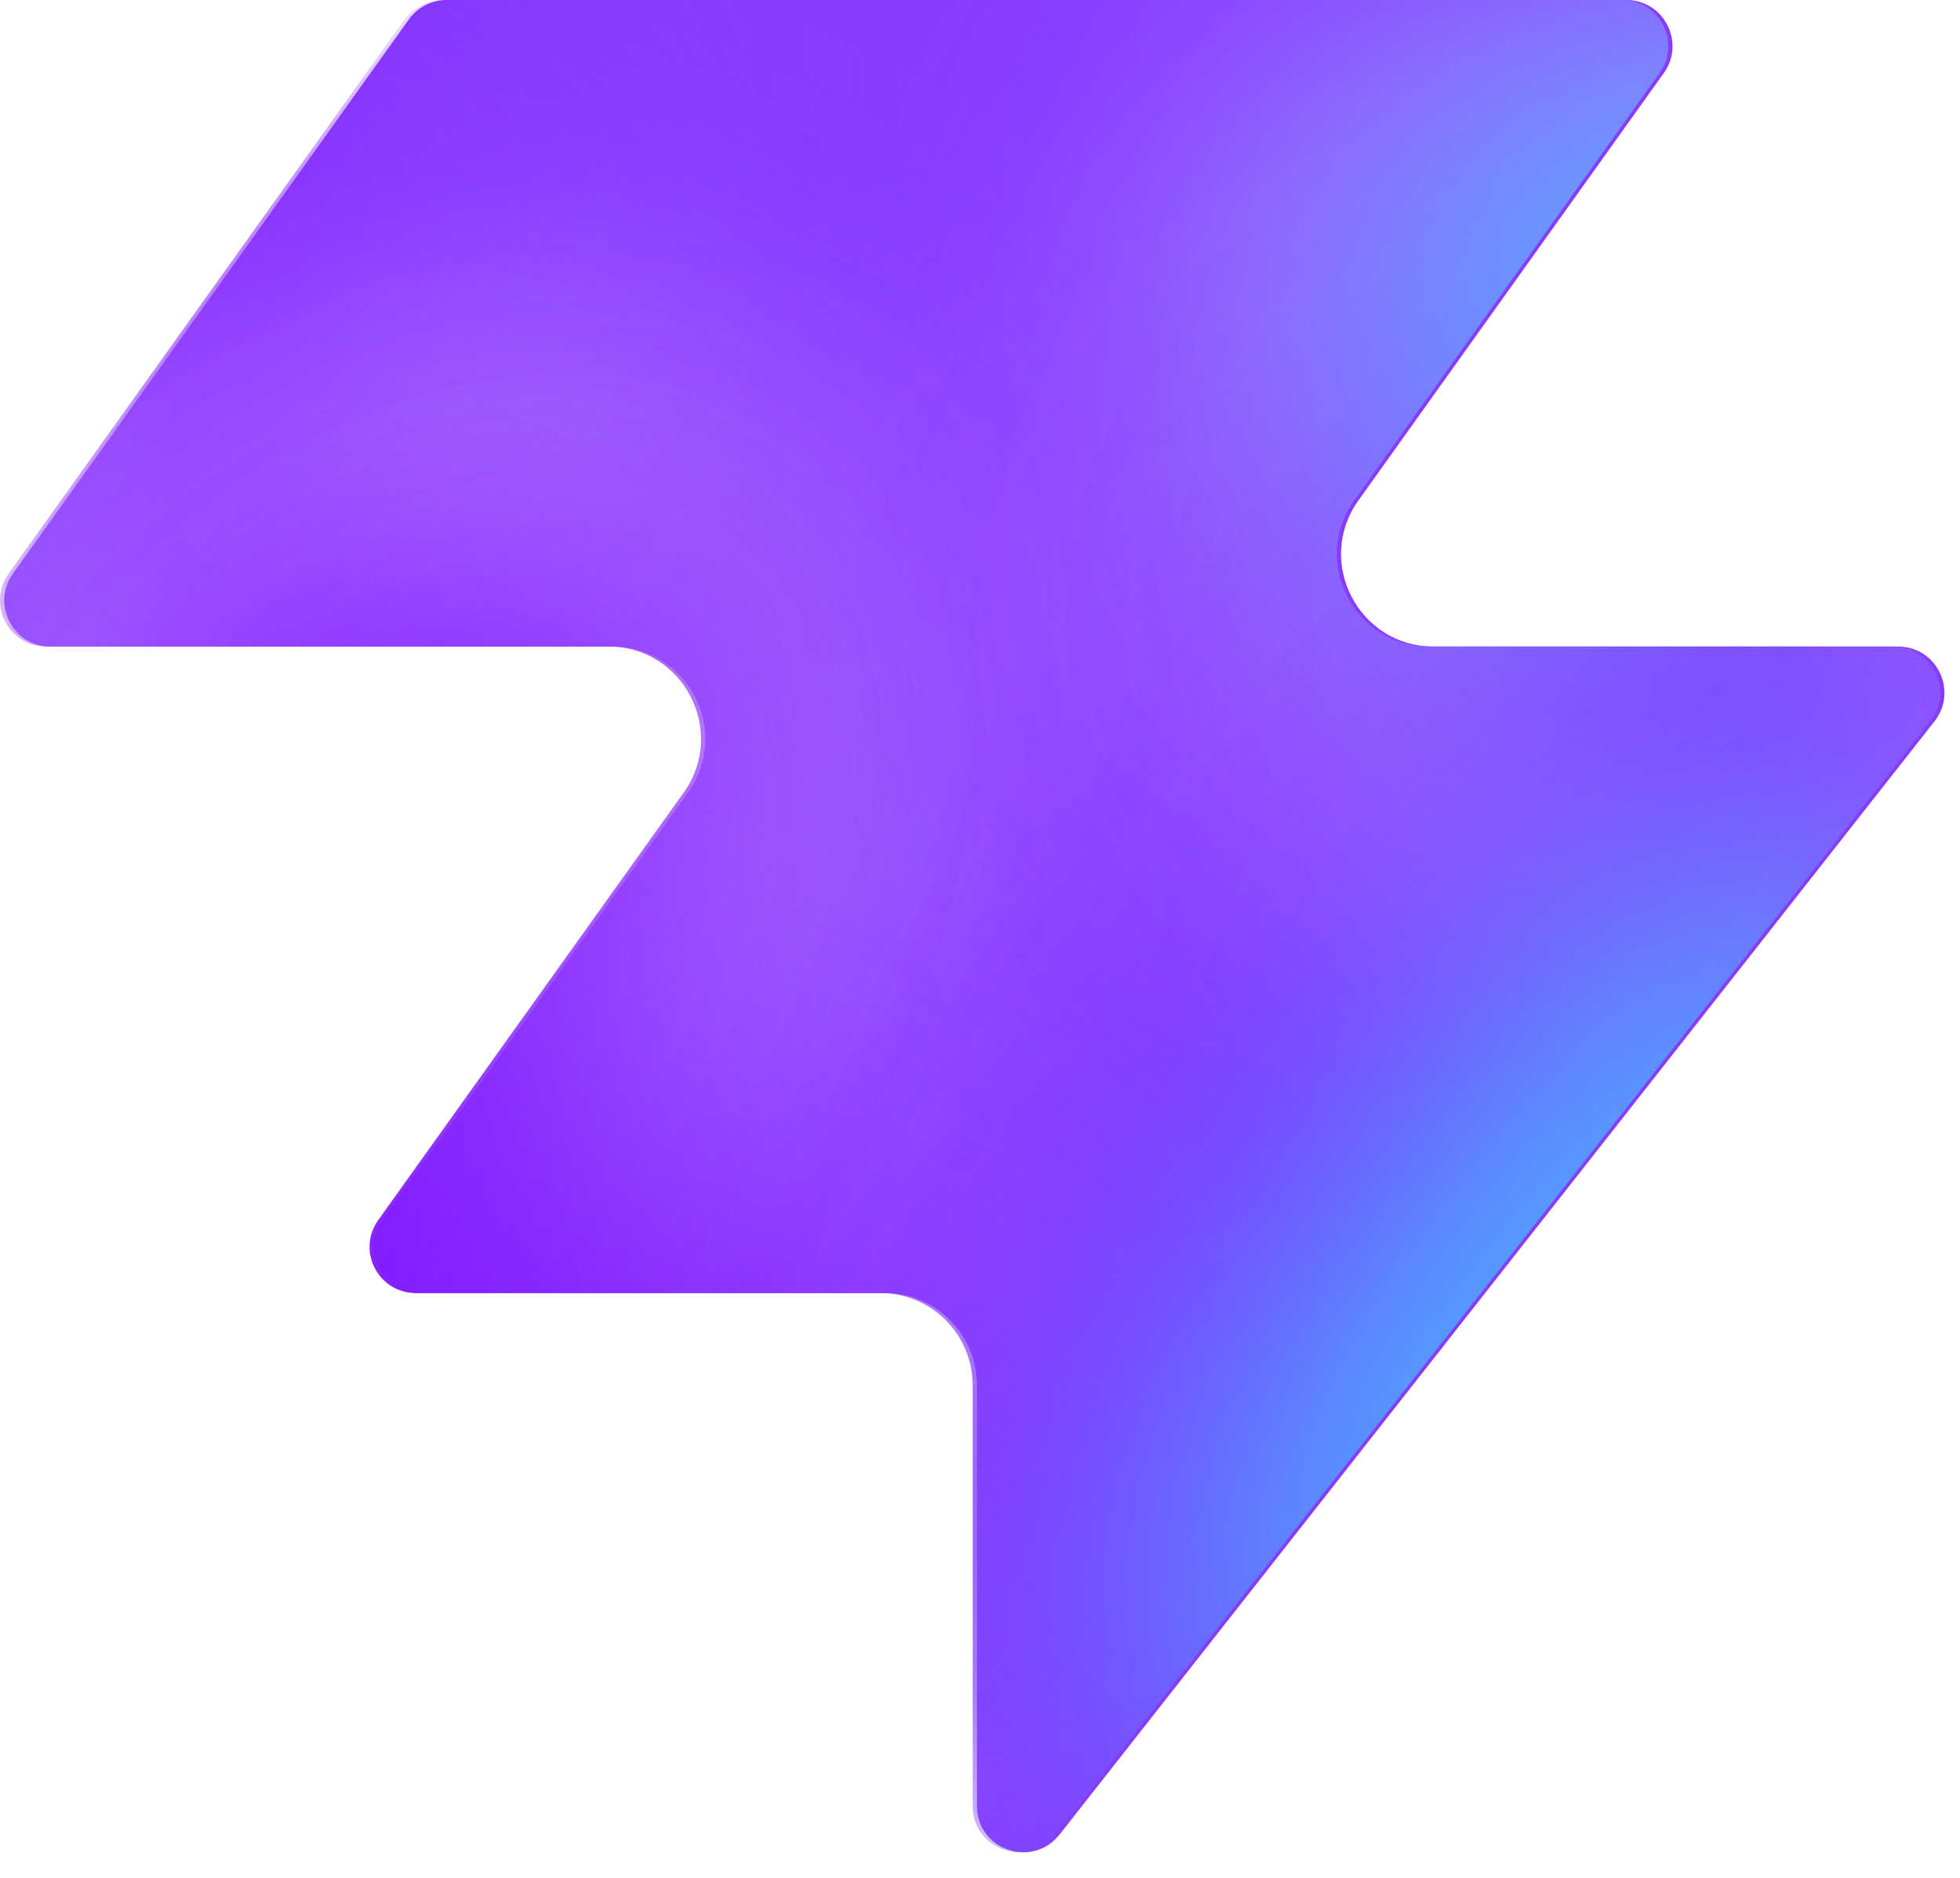
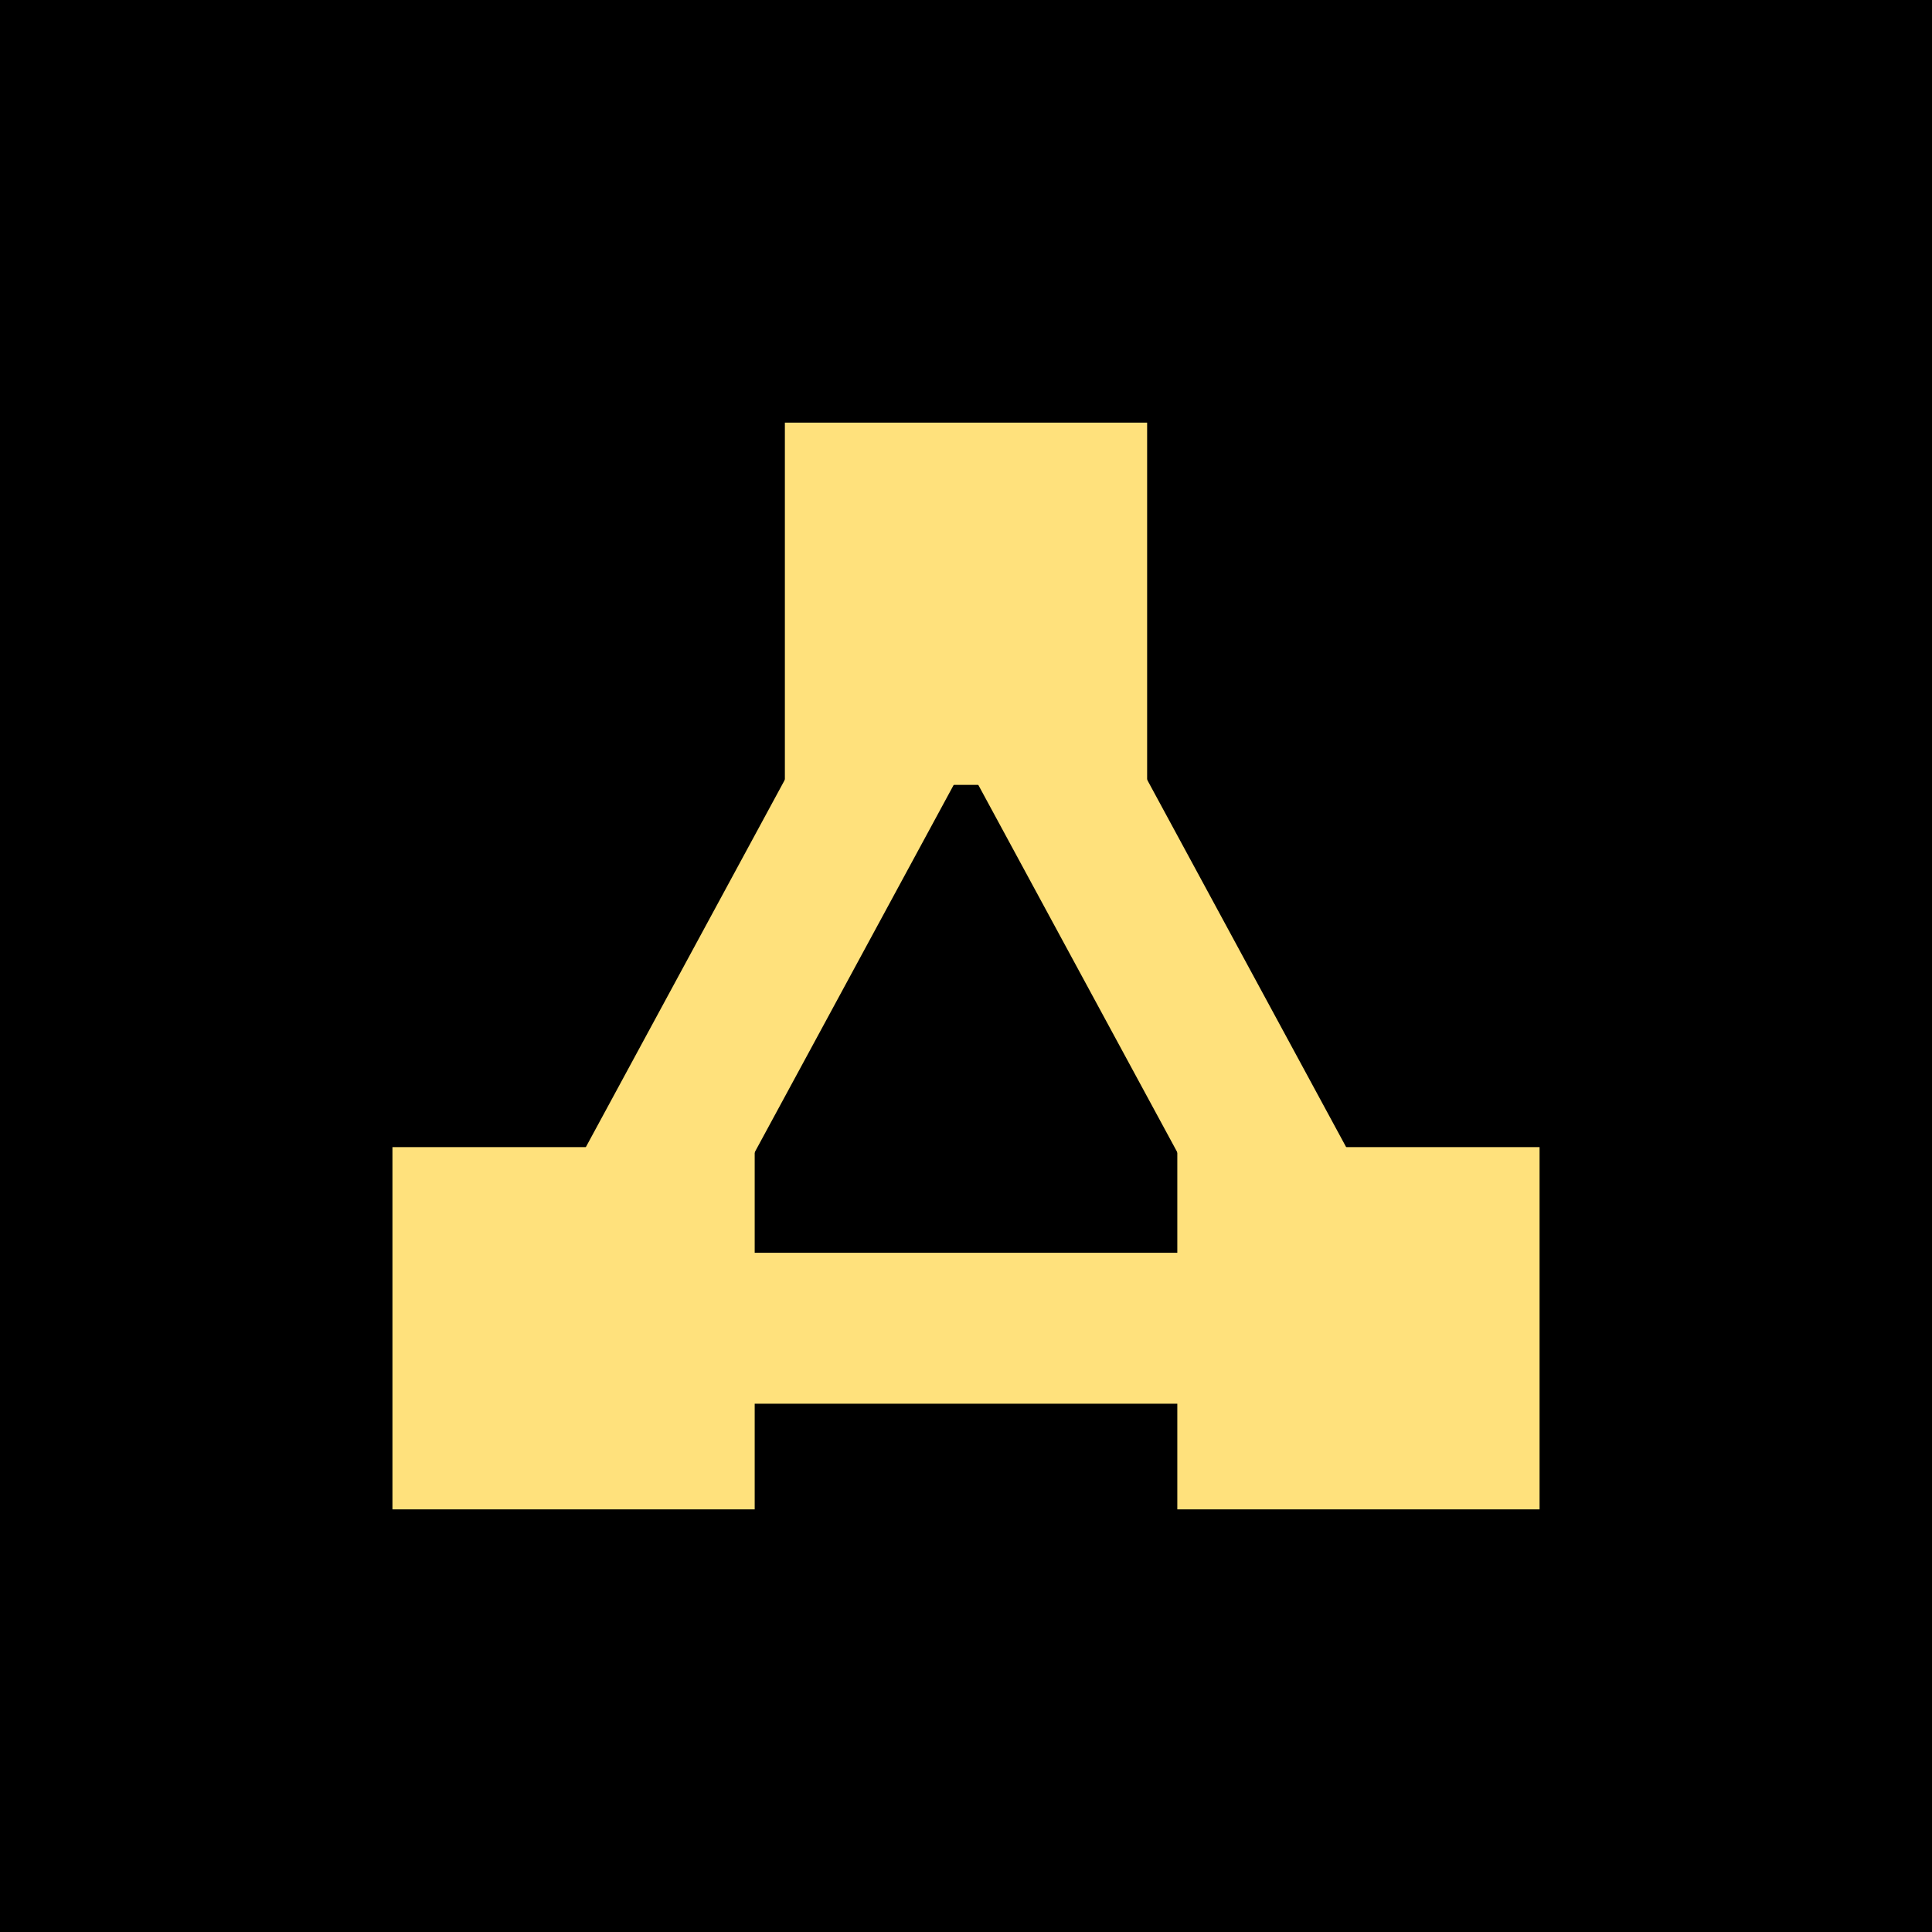
- <svg xmlns="http://www.w3.org/2000/svg" width="48" height="46" fill="none" viewBox="0 0 48 46">
-   <path fill="#863bff" d="M25.946 44.938c-.664.845-2.021.375-2.021-.698V33.937a2.26 2.26 0 0 0-2.262-2.262H10.287c-.92 0-1.456-1.04-.92-1.788l7.48-10.471c1.07-1.497 0-3.578-1.842-3.578H1.237c-.92 0-1.456-1.04-.92-1.788L10.013.474c.214-.297.556-.474.92-.474h28.894c.92 0 1.456 1.04.92 1.788l-7.48 10.471c-1.07 1.498 0 3.579 1.842 3.579h11.377c.943 0 1.473 1.088.89 1.83L25.947 44.94z" style="fill:#863bff;fill:color(display-p3 .525 .23 1);fill-opacity:1" />
-   <mask id="a" width="48" height="46" x="0" y="0" maskUnits="userSpaceOnUse" style="mask-type:alpha">
-     <path fill="#000" d="M25.842 44.938c-.664.844-2.021.375-2.021-.698V33.937a2.26 2.26 0 0 0-2.262-2.262H10.183c-.92 0-1.456-1.04-.92-1.788l7.48-10.471c1.07-1.498 0-3.579-1.842-3.579H1.133c-.92 0-1.456-1.04-.92-1.787L9.91.473c.214-.297.556-.474.92-.474h28.894c.92 0 1.456 1.04.92 1.788l-7.48 10.471c-1.07 1.498 0 3.578 1.842 3.578h11.377c.943 0 1.473 1.088.89 1.832L25.843 44.94z" style="fill:#000;fill-opacity:1" />
-   </mask>
-   <g mask="url(#a)">
-     <g filter="url(#b)">
-       <ellipse cx="5.508" cy="14.704" fill="#ede6ff" rx="5.508" ry="14.704" style="fill:#ede6ff;fill:color(display-p3 .927 .903 1);fill-opacity:1" transform="matrix(.00324 1 1 -.00324 -4.47 31.516)" />
-     </g>
-     <g filter="url(#c)">
-       <ellipse cx="10.399" cy="29.851" fill="#ede6ff" rx="10.399" ry="29.851" style="fill:#ede6ff;fill:color(display-p3 .927 .903 1);fill-opacity:1" transform="matrix(.00324 1 1 -.00324 -39.328 7.883)" />
-     </g>
-     <g filter="url(#d)">
-       <ellipse cx="5.508" cy="30.487" fill="#7e14ff" rx="5.508" ry="30.487" style="fill:#7e14ff;fill:color(display-p3 .492 .077 1);fill-opacity:1" transform="rotate(89.814 -25.913 -14.639)scale(1 -1)" />
-     </g>
-     <g filter="url(#e)">
-       <ellipse cx="5.508" cy="30.599" fill="#7e14ff" rx="5.508" ry="30.599" style="fill:#7e14ff;fill:color(display-p3 .492 .077 1);fill-opacity:1" transform="rotate(89.814 -32.644 -3.334)scale(1 -1)" />
-     </g>
-     <g filter="url(#f)">
-       <ellipse cx="5.508" cy="30.599" fill="#7e14ff" rx="5.508" ry="30.599" style="fill:#7e14ff;fill:color(display-p3 .492 .077 1);fill-opacity:1" transform="matrix(.00324 1 1 -.00324 -34.34 30.47)" />
-     </g>
-     <g filter="url(#g)">
-       <ellipse cx="14.072" cy="22.078" fill="#ede6ff" rx="14.072" ry="22.078" style="fill:#ede6ff;fill:color(display-p3 .927 .903 1);fill-opacity:1" transform="rotate(93.35 24.506 48.493)scale(-1 1)" />
-     </g>
-     <g filter="url(#h)">
-       <ellipse cx="3.47" cy="21.501" fill="#7e14ff" rx="3.47" ry="21.501" style="fill:#7e14ff;fill:color(display-p3 .492 .077 1);fill-opacity:1" transform="rotate(89.009 28.708 47.59)scale(-1 1)" />
-     </g>
-     <g filter="url(#i)">
-       <ellipse cx="3.47" cy="21.501" fill="#7e14ff" rx="3.47" ry="21.501" style="fill:#7e14ff;fill:color(display-p3 .492 .077 1);fill-opacity:1" transform="rotate(89.009 28.708 47.59)scale(-1 1)" />
-     </g>
-     <g filter="url(#j)">
-       <ellipse cx=".387" cy="8.972" fill="#7e14ff" rx="4.407" ry="29.108" style="fill:#7e14ff;fill:color(display-p3 .492 .077 1);fill-opacity:1" transform="rotate(39.51 .387 8.972)" />
-     </g>
-     <g filter="url(#k)">
-       <ellipse cx="47.523" cy="-6.092" fill="#7e14ff" rx="4.407" ry="29.108" style="fill:#7e14ff;fill:color(display-p3 .492 .077 1);fill-opacity:1" transform="rotate(37.892 47.523 -6.092)" />
-     </g>
-     <g filter="url(#l)">
-       <ellipse cx="41.412" cy="6.333" fill="#47bfff" rx="5.971" ry="9.665" style="fill:#47bfff;fill:color(display-p3 .28 .748 1);fill-opacity:1" transform="rotate(37.892 41.412 6.333)" />
-     </g>
-     <g filter="url(#m)">
-       <ellipse cx="-1.879" cy="38.332" fill="#7e14ff" rx="4.407" ry="29.108" style="fill:#7e14ff;fill:color(display-p3 .492 .077 1);fill-opacity:1" transform="rotate(37.892 -1.88 38.332)" />
-     </g>
-     <g filter="url(#n)">
-       <ellipse cx="-1.879" cy="38.332" fill="#7e14ff" rx="4.407" ry="29.108" style="fill:#7e14ff;fill:color(display-p3 .492 .077 1);fill-opacity:1" transform="rotate(37.892 -1.88 38.332)" />
-     </g>
-     <g filter="url(#o)">
-       <ellipse cx="35.651" cy="29.907" fill="#7e14ff" rx="4.407" ry="29.108" style="fill:#7e14ff;fill:color(display-p3 .492 .077 1);fill-opacity:1" transform="rotate(37.892 35.651 29.907)" />
-     </g>
-     <g filter="url(#p)">
-       <ellipse cx="38.418" cy="32.4" fill="#47bfff" rx="5.971" ry="15.297" style="fill:#47bfff;fill:color(display-p3 .28 .748 1);fill-opacity:1" transform="rotate(37.892 38.418 32.4)" />
-     </g>
-   </g>
-   <defs>
-     <filter id="b" width="60.045" height="41.654" x="-19.77" y="16.149" color-interpolation-filters="sRGB" filterUnits="userSpaceOnUse">
-       <feFlood flood-opacity="0" result="BackgroundImageFix" />
-       <feBlend in="SourceGraphic" in2="BackgroundImageFix" result="shape" />
-       <feGaussianBlur result="effect1_foregroundBlur_2002_17158" stdDeviation="7.659" />
-     </filter>
-     <filter id="c" width="90.34" height="51.437" x="-54.613" y="-7.533" color-interpolation-filters="sRGB" filterUnits="userSpaceOnUse">
-       <feFlood flood-opacity="0" result="BackgroundImageFix" />
-       <feBlend in="SourceGraphic" in2="BackgroundImageFix" result="shape" />
-       <feGaussianBlur result="effect1_foregroundBlur_2002_17158" stdDeviation="7.659" />
-     </filter>
-     <filter id="d" width="79.355" height="29.4" x="-49.64" y="2.03" color-interpolation-filters="sRGB" filterUnits="userSpaceOnUse">
-       <feFlood flood-opacity="0" result="BackgroundImageFix" />
-       <feBlend in="SourceGraphic" in2="BackgroundImageFix" result="shape" />
-       <feGaussianBlur result="effect1_foregroundBlur_2002_17158" stdDeviation="4.596" />
-     </filter>
-     <filter id="e" width="79.579" height="29.4" x="-45.045" y="20.029" color-interpolation-filters="sRGB" filterUnits="userSpaceOnUse">
-       <feFlood flood-opacity="0" result="BackgroundImageFix" />
-       <feBlend in="SourceGraphic" in2="BackgroundImageFix" result="shape" />
-       <feGaussianBlur result="effect1_foregroundBlur_2002_17158" stdDeviation="4.596" />
-     </filter>
-     <filter id="f" width="79.579" height="29.4" x="-43.513" y="21.178" color-interpolation-filters="sRGB" filterUnits="userSpaceOnUse">
-       <feFlood flood-opacity="0" result="BackgroundImageFix" />
-       <feBlend in="SourceGraphic" in2="BackgroundImageFix" result="shape" />
-       <feGaussianBlur result="effect1_foregroundBlur_2002_17158" stdDeviation="4.596" />
-     </filter>
-     <filter id="g" width="74.749" height="58.852" x="15.756" y="-17.901" color-interpolation-filters="sRGB" filterUnits="userSpaceOnUse">
-       <feFlood flood-opacity="0" result="BackgroundImageFix" />
-       <feBlend in="SourceGraphic" in2="BackgroundImageFix" result="shape" />
-       <feGaussianBlur result="effect1_foregroundBlur_2002_17158" stdDeviation="7.659" />
-     </filter>
-     <filter id="h" width="61.377" height="25.362" x="23.548" y="2.284" color-interpolation-filters="sRGB" filterUnits="userSpaceOnUse">
-       <feFlood flood-opacity="0" result="BackgroundImageFix" />
-       <feBlend in="SourceGraphic" in2="BackgroundImageFix" result="shape" />
-       <feGaussianBlur result="effect1_foregroundBlur_2002_17158" stdDeviation="4.596" />
-     </filter>
-     <filter id="i" width="61.377" height="25.362" x="23.548" y="2.284" color-interpolation-filters="sRGB" filterUnits="userSpaceOnUse">
-       <feFlood flood-opacity="0" result="BackgroundImageFix" />
-       <feBlend in="SourceGraphic" in2="BackgroundImageFix" result="shape" />
-       <feGaussianBlur result="effect1_foregroundBlur_2002_17158" stdDeviation="4.596" />
-     </filter>
-     <filter id="j" width="56.045" height="63.649" x="-27.636" y="-22.853" color-interpolation-filters="sRGB" filterUnits="userSpaceOnUse">
-       <feFlood flood-opacity="0" result="BackgroundImageFix" />
-       <feBlend in="SourceGraphic" in2="BackgroundImageFix" result="shape" />
-       <feGaussianBlur result="effect1_foregroundBlur_2002_17158" stdDeviation="4.596" />
-     </filter>
-     <filter id="k" width="54.814" height="64.646" x="20.116" y="-38.415" color-interpolation-filters="sRGB" filterUnits="userSpaceOnUse">
-       <feFlood flood-opacity="0" result="BackgroundImageFix" />
-       <feBlend in="SourceGraphic" in2="BackgroundImageFix" result="shape" />
-       <feGaussianBlur result="effect1_foregroundBlur_2002_17158" stdDeviation="4.596" />
-     </filter>
-     <filter id="l" width="33.541" height="35.313" x="24.641" y="-11.323" color-interpolation-filters="sRGB" filterUnits="userSpaceOnUse">
-       <feFlood flood-opacity="0" result="BackgroundImageFix" />
-       <feBlend in="SourceGraphic" in2="BackgroundImageFix" result="shape" />
-       <feGaussianBlur result="effect1_foregroundBlur_2002_17158" stdDeviation="4.596" />
-     </filter>
-     <filter id="m" width="54.814" height="64.646" x="-29.286" y="6.009" color-interpolation-filters="sRGB" filterUnits="userSpaceOnUse">
-       <feFlood flood-opacity="0" result="BackgroundImageFix" />
-       <feBlend in="SourceGraphic" in2="BackgroundImageFix" result="shape" />
-       <feGaussianBlur result="effect1_foregroundBlur_2002_17158" stdDeviation="4.596" />
-     </filter>
-     <filter id="n" width="54.814" height="64.646" x="-29.286" y="6.009" color-interpolation-filters="sRGB" filterUnits="userSpaceOnUse">
-       <feFlood flood-opacity="0" result="BackgroundImageFix" />
-       <feBlend in="SourceGraphic" in2="BackgroundImageFix" result="shape" />
-       <feGaussianBlur result="effect1_foregroundBlur_2002_17158" stdDeviation="4.596" />
-     </filter>
-     <filter id="o" width="54.814" height="64.646" x="8.244" y="-2.416" color-interpolation-filters="sRGB" filterUnits="userSpaceOnUse">
-       <feFlood flood-opacity="0" result="BackgroundImageFix" />
-       <feBlend in="SourceGraphic" in2="BackgroundImageFix" result="shape" />
-       <feGaussianBlur result="effect1_foregroundBlur_2002_17158" stdDeviation="4.596" />
-     </filter>
-     <filter id="p" width="39.409" height="43.623" x="18.713" y="10.588" color-interpolation-filters="sRGB" filterUnits="userSpaceOnUse">
-       <feFlood flood-opacity="0" result="BackgroundImageFix" />
-       <feBlend in="SourceGraphic" in2="BackgroundImageFix" result="shape" />
-       <feGaussianBlur result="effect1_foregroundBlur_2002_17158" stdDeviation="4.596" />
-     </filter>
-   </defs>
+ <svg xmlns="http://www.w3.org/2000/svg" viewBox="0 0 32 32" fill="none">
+   <rect width="32" height="32" fill="#000" />
+   <path d="M9.5 22 16 10l6.5 12H9.5Z" stroke="#ffe17c" stroke-width="2.5" stroke-linejoin="round" />
+   <rect x="13" y="7" width="6" height="6" fill="#ffe17c" />
+   <rect x="6.5" y="19" width="6" height="6" fill="#ffe17c" />
+   <rect x="19.5" y="19" width="6" height="6" fill="#ffe17c" />
</svg>
